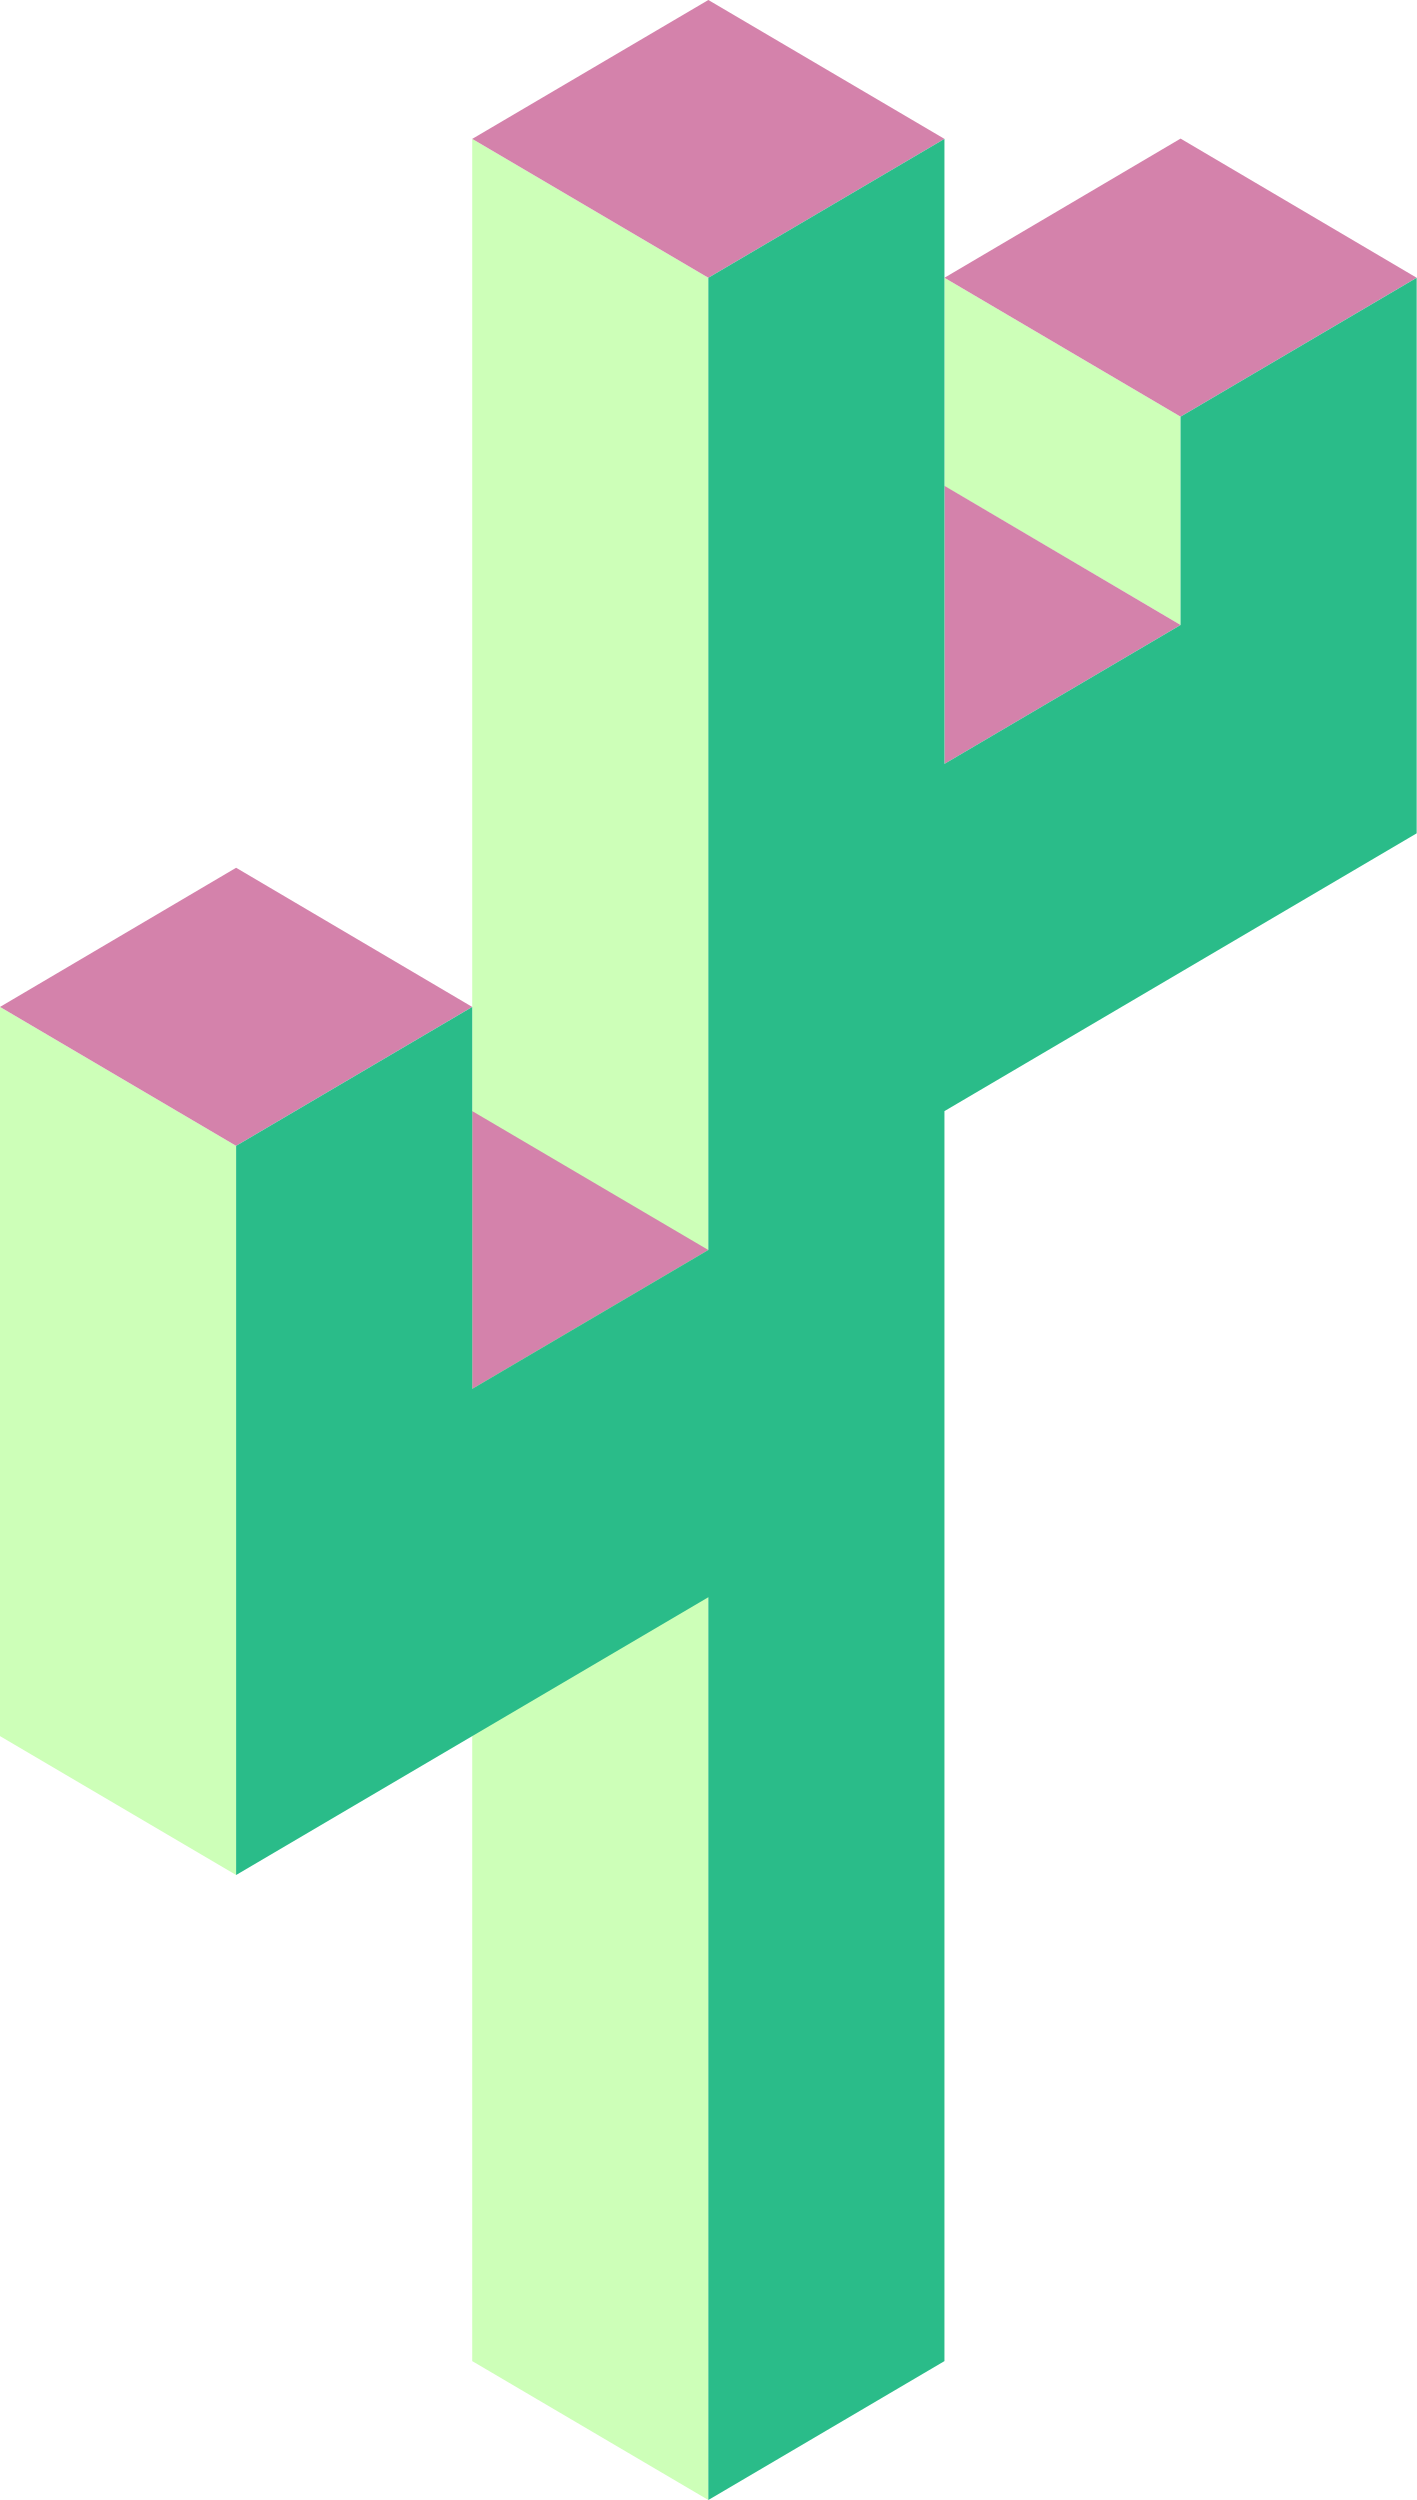
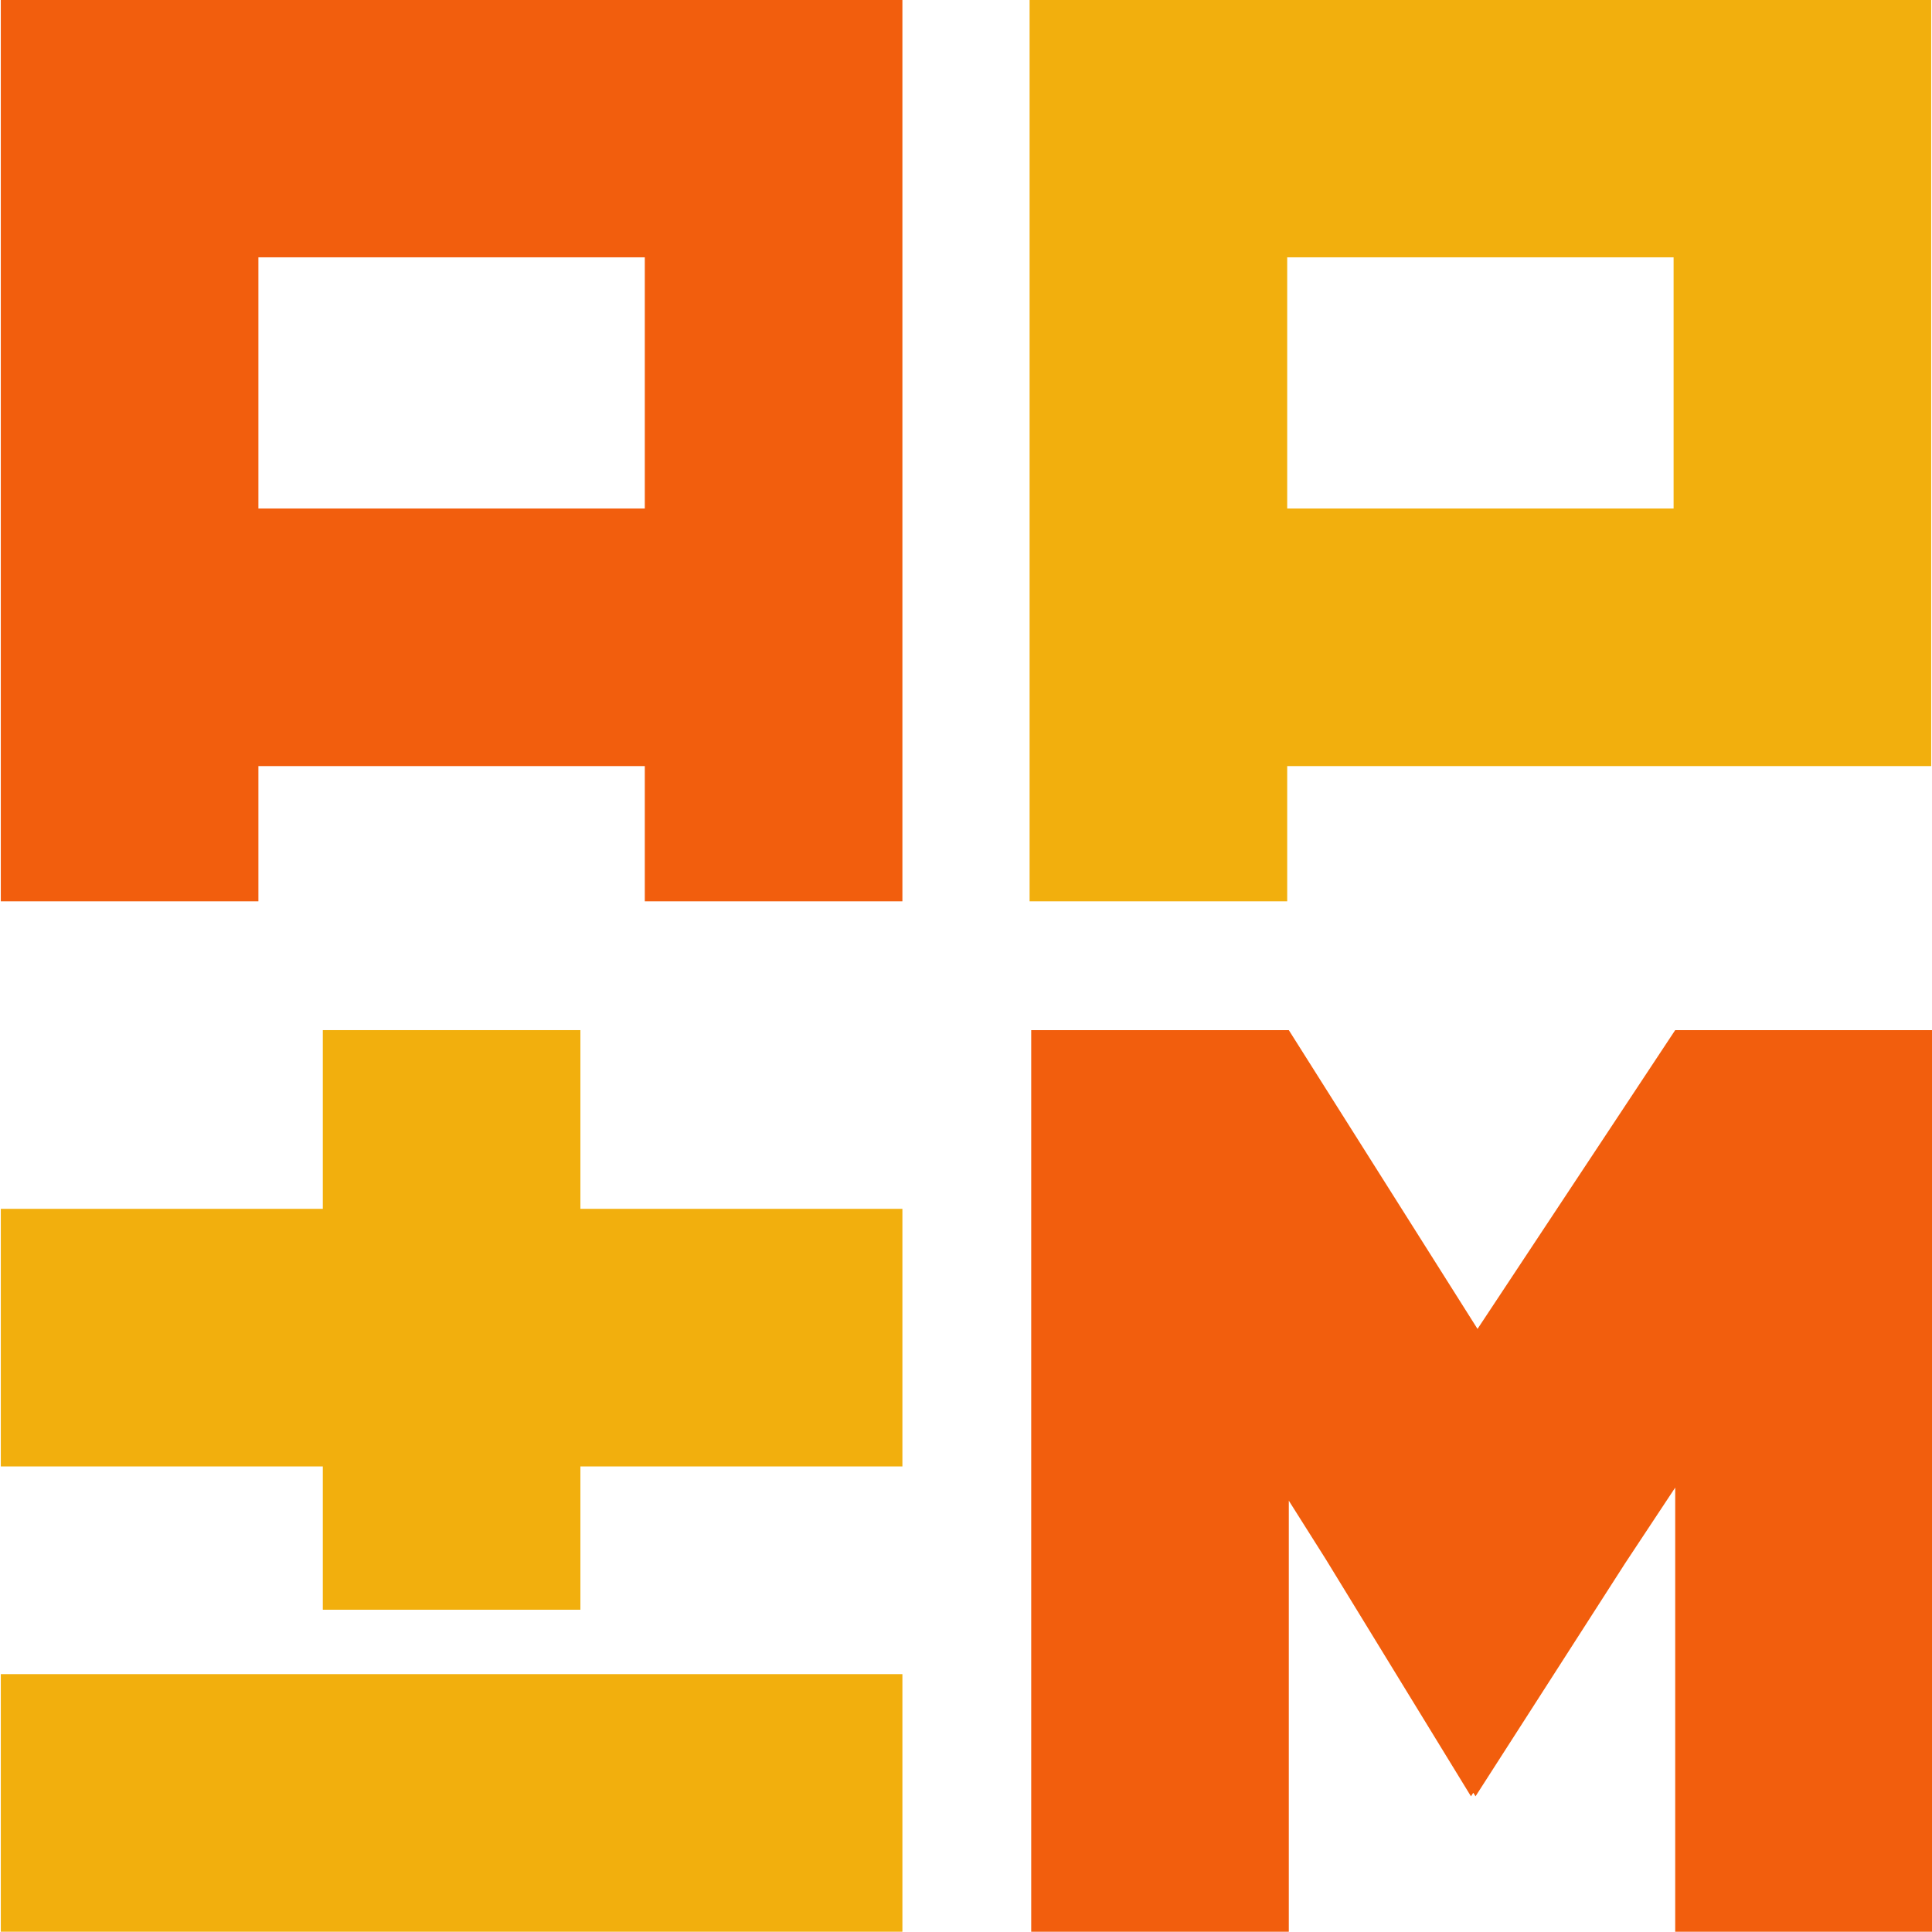
- <svg xmlns="http://www.w3.org/2000/svg" fill="none" viewBox="0 0 272 480">
-   <path fill="#cdffb8" d="M181.334 93.333v-40L226.667 80v40zM136.001 53.333 90.667 26.667v426.666L136.001 480zM45.333 220 0 193.334v140L45.333 360z" />
-   <path fill="#d482ab" d="M90.667 26.667 136.001 0l45.333 26.667-45.333 26.666zM181.334 53.33l45.333-26.72L272 53.33 226.667 80zM136 240l-45.333-26.67v53.34zM0 193.33l45.333-26.72 45.334 26.72L45.333 220zM181.334 93.277 226.667 120l-45.333 26.67z" />
-   <path fill="#2abc89" d="m136 53.333 45.333-26.666v120L226.667 120V80L272 53.333V160l-90.667 53.333v240L136 480V306.667L45.334 360V220l45.333-26.667v73.334L136 240z" />
+ <svg xmlns="http://www.w3.org/2000/svg" width="100%" height="100%" viewBox="0 0 480 480" version="1.1" xml:space="preserve" style="fill-rule:evenodd;clip-rule:evenodd;stroke-linejoin:round;stroke-miterlimit:2;">
+   <rect id="SquareLogo-Plain" x="0" y="0" width="480" height="480" style="fill:none;" />
+   <clipPath id="_clip1">
+     <rect x="0" y="0" width="480" height="480" />
+   </clipPath>
+   <g clip-path="url(#_clip1)">
+     <path d="M0.2,223.932l0,-224l224,0l0,224l-64,0l0,-33.6l-96,0l0,33.6l-64,0Zm160,-97.6l0,-62.4l-96,0l0,62.4l96,0Z" style="fill:#f25e0d;" />
+     <path d="M416.2,369.588l-12.388,18.724l-37.22,57.976l-0.555,-0.879l-0.582,0.879l-36.144,-59.026l-9.111,-14.425l0,107.094l-64,0l0,-224l64,0l46.886,74.234l49.114,-74.234l64,-0l0,224l-64,0l0,-110.343Z" style="fill:#f25e0d;" />
+     <path d="M255.8,223.932l0,-224l224,-0l0,190.4l-160,0l0,33.6l-64,0Zm160,-160l-96,0l0,62.4l96,0l0,-62.4Z" style="fill:#f2af0d;" />
+     <path d="M80.2,364.332l-80,0l0,-64l80,0l0,-44.4l64,0l0,44.4l80,0l0,64l-80,0l0,35.6l-64,0l0,-35.6Z" style="fill:#f2af0d;" />
+     <path d="M224.2,479.932l-224,0l0,-64l224,0l0,64Z" style="fill:#f2af0d;" />
+   </g>
</svg>
